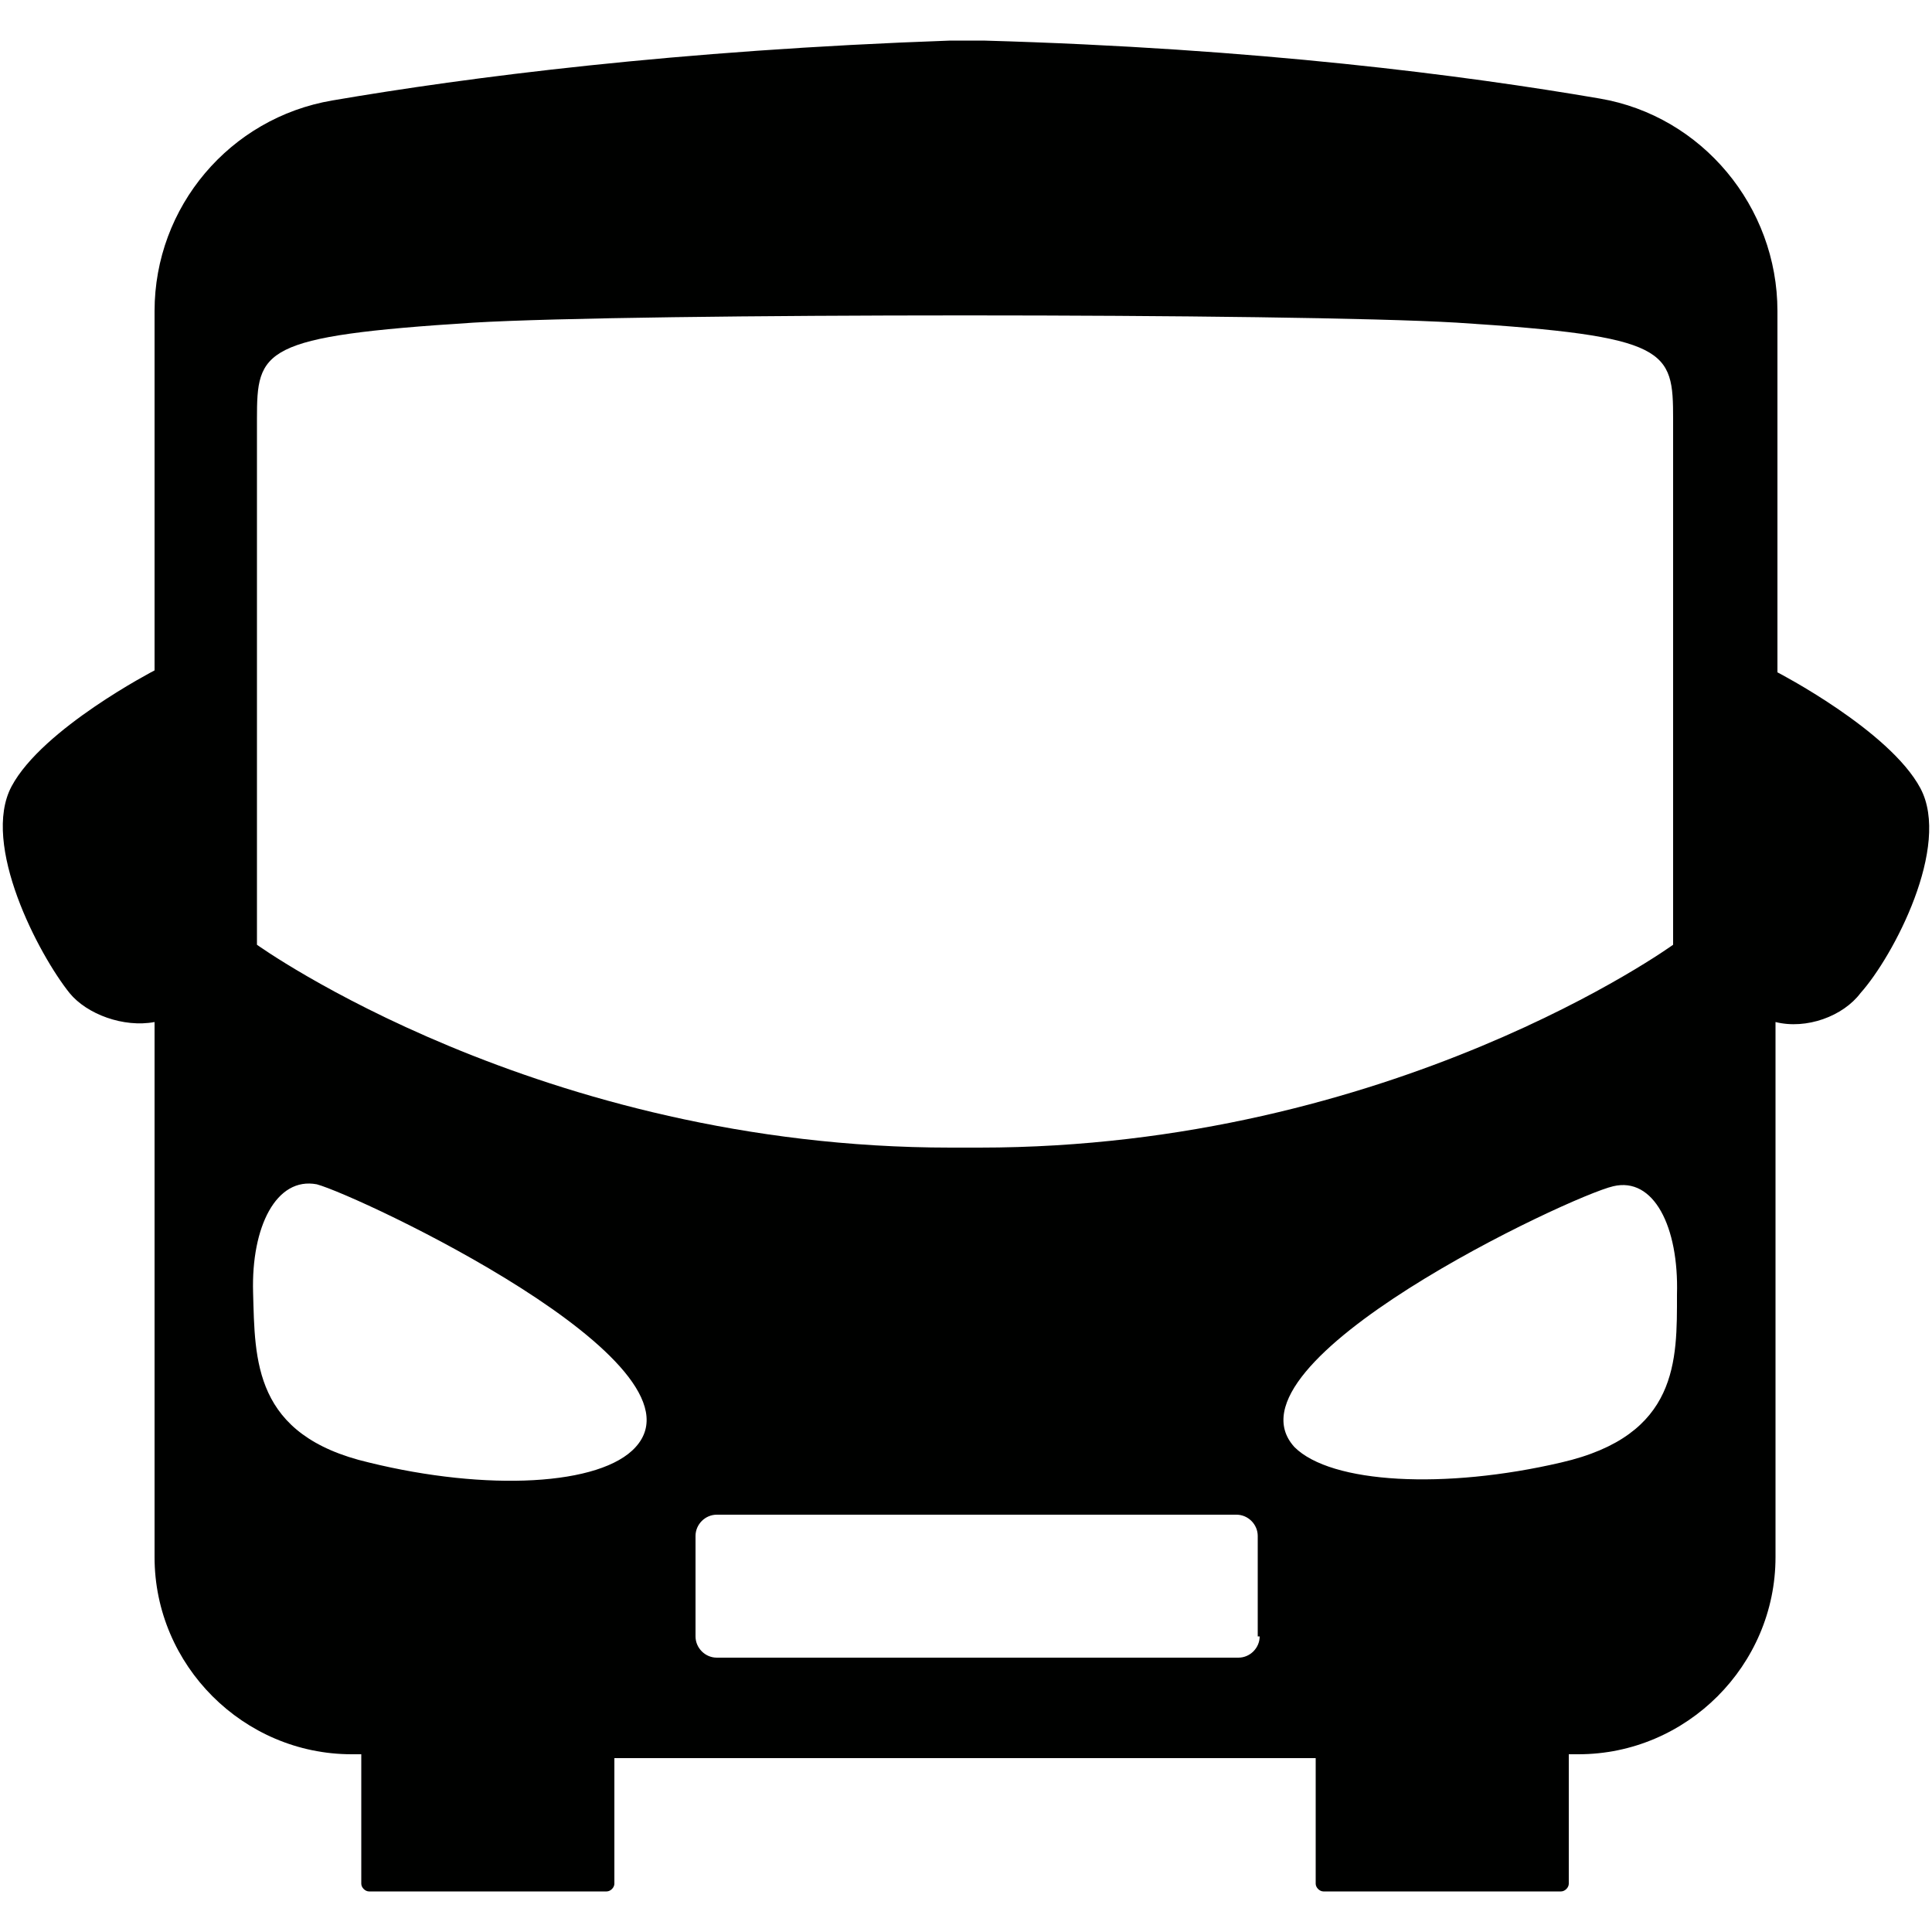
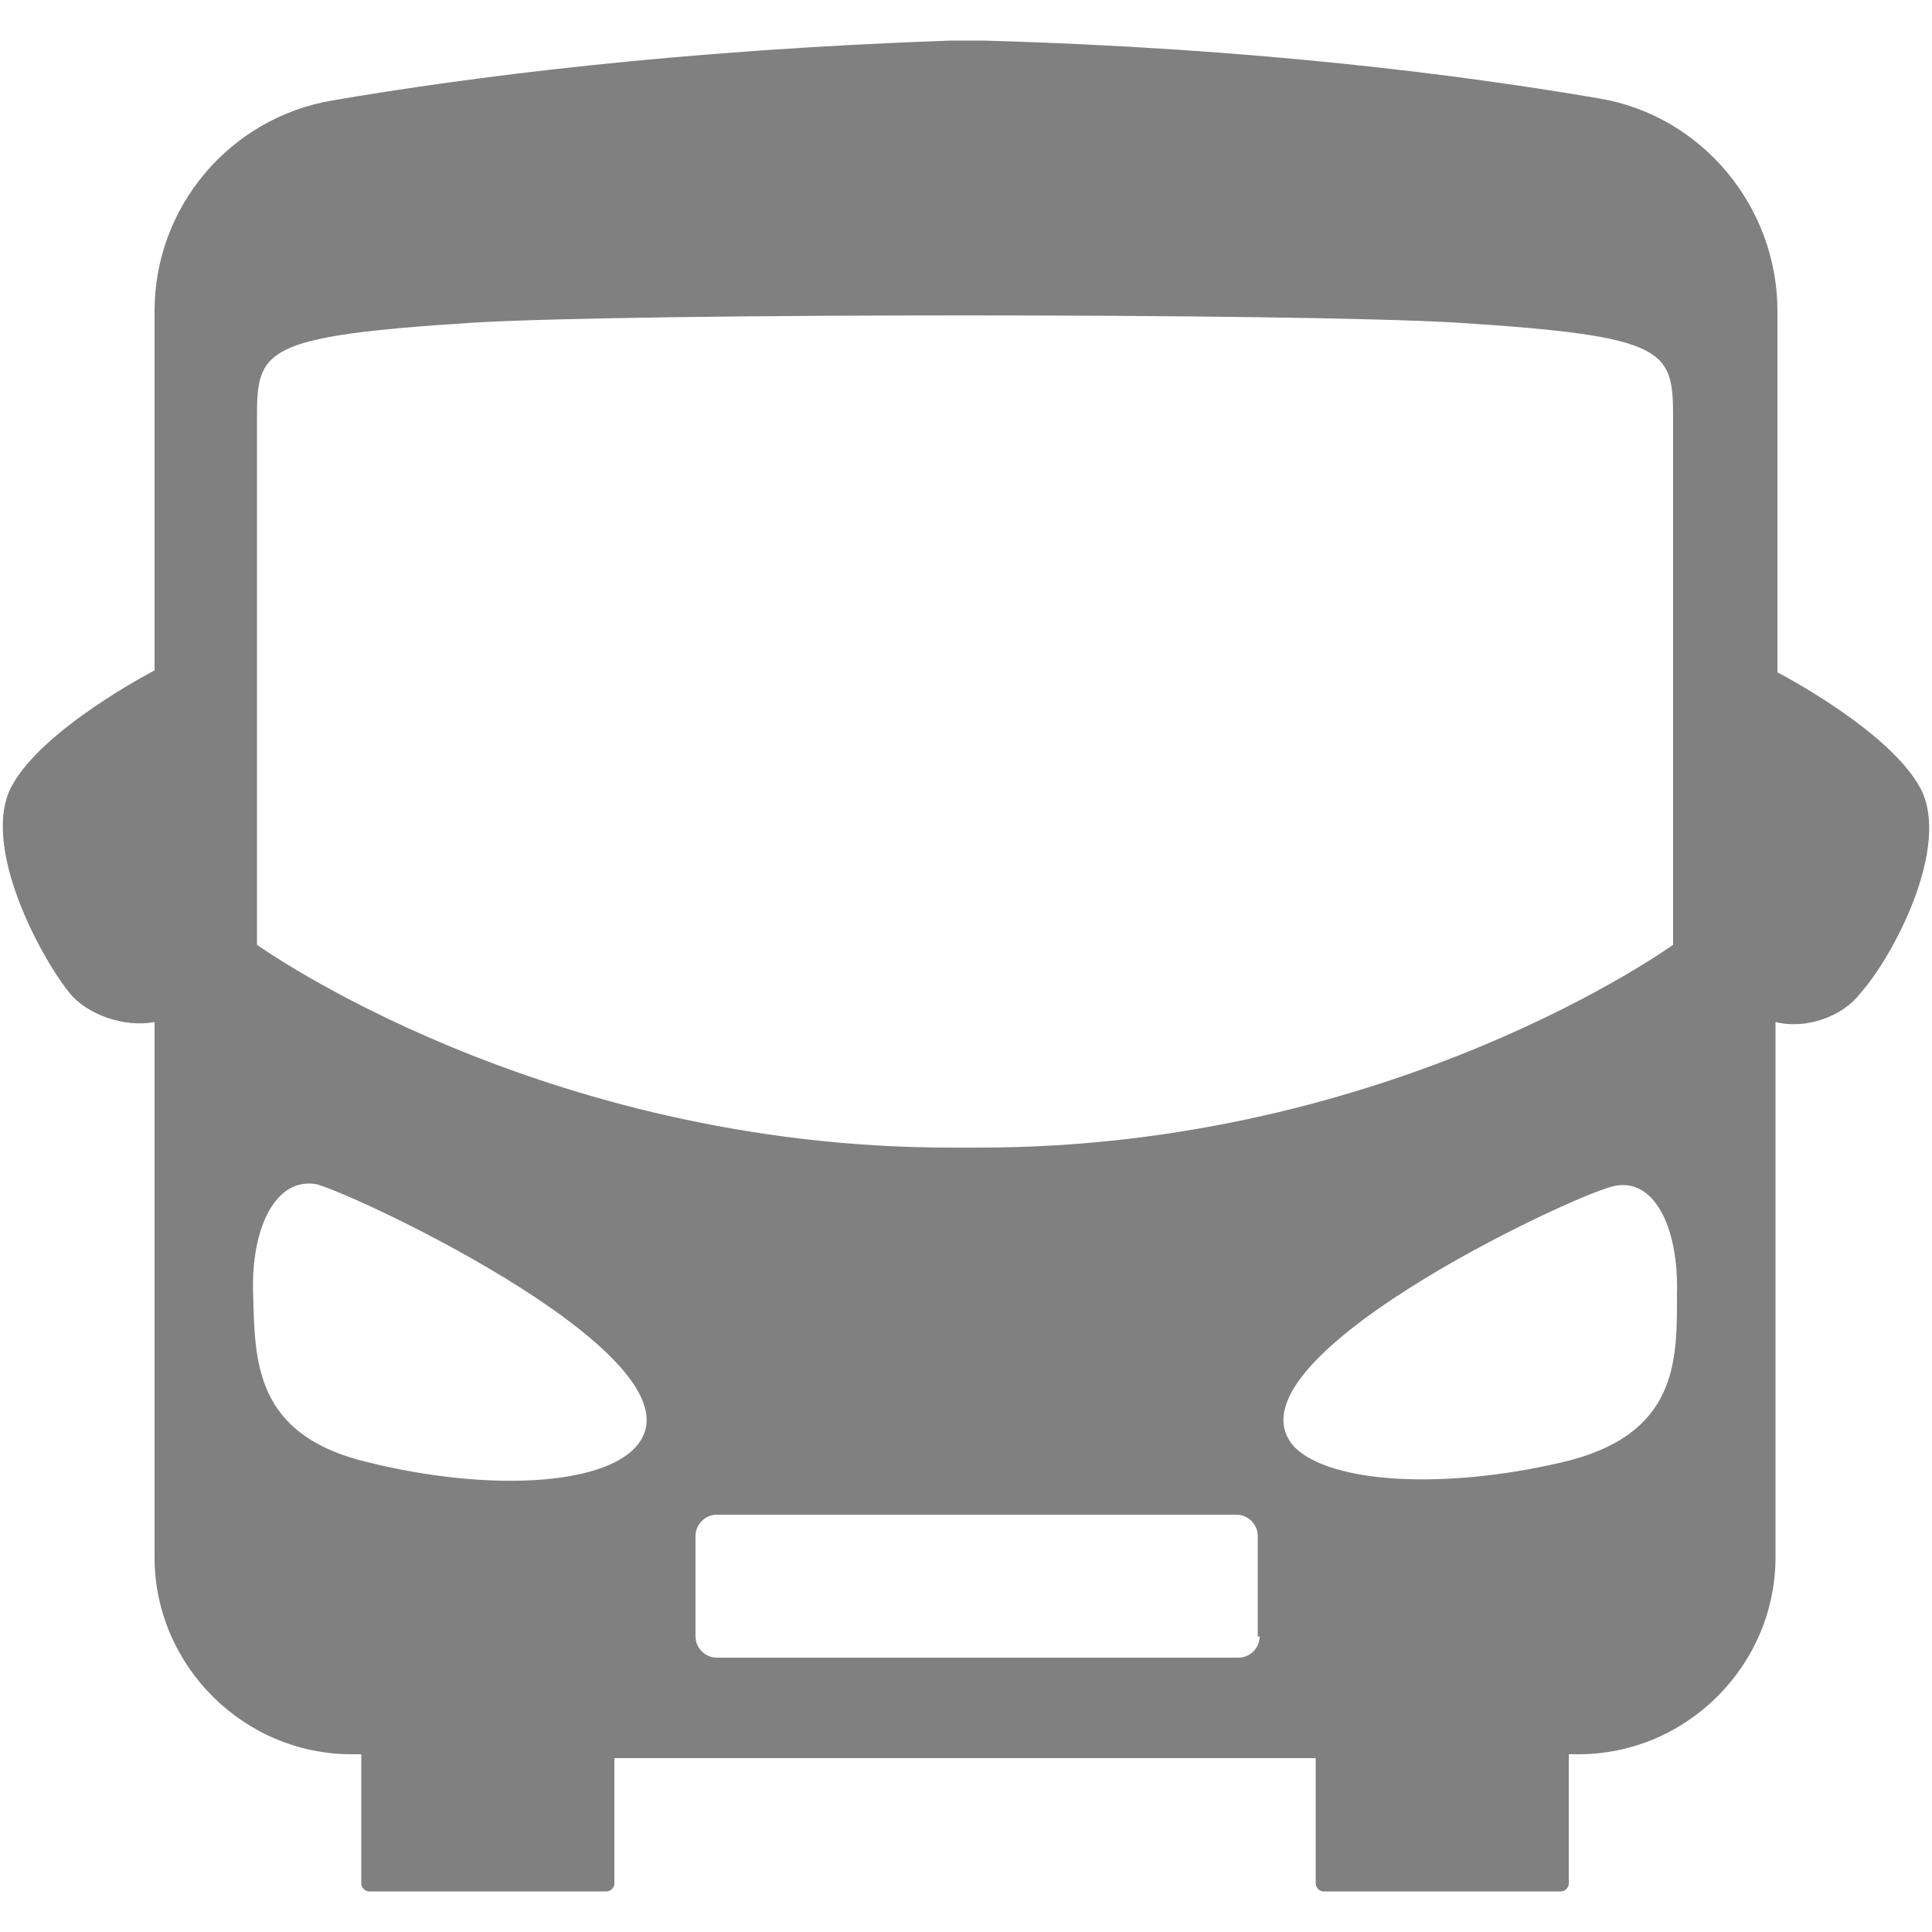
<svg xmlns="http://www.w3.org/2000/svg" version="1.1" id="Layer_1" x="0px" y="0px" viewBox="0 0 100 100" style="enable-background:new 0 0 100 100;" xml:space="preserve">
  <style type="text/css">
- 	.st0{fill:#000100;}
+ 	.st0{fill:gray;}
</style>
  <path class="st0" d="M99.4,40.8c-1.6-3-7.4-6-7.4-6V16.1c0-5.4-3.9-10.1-9.2-11c-7-1.2-17.7-2.6-31.9-3l0,0c-0.3,0-1.5,0-1.7,0l0,0  C35,2.6,24.2,4,17.2,5.2C11.9,6.1,8,10.7,8,16.1v18.6c0,0-5.8,3-7.4,6s1.4,8.7,3,10.7c0.9,1.1,2.8,1.8,4.4,1.5v27.7  c0,5.6,4.6,10.2,10.2,10.2h0.5v6.7c0,0.2,0.2,0.4,0.4,0.4h12.3c0.2,0,0.4-0.2,0.4-0.4v-6.5h36.3v6.5c0,0.2,0.2,0.4,0.4,0.4h12.3  c0.2,0,0.4-0.2,0.4-0.4v-6.7h0.5c5.6,0,10.2-4.6,10.2-10.2V52.9c1.6,0.4,3.5-0.3,4.4-1.5C98,49.5,101,43.8,99.4,40.8z M13.3,21.7  c0-3.6,0.2-4.3,11.2-5c8.4-0.5,42.5-0.5,50.9,0c11,0.7,11.2,1.4,11.2,5s0,27.2,0,27.2S72.1,59.4,50.7,59.4c-0.3,0-1.2,0-1.5,0  c-21.3,0-35.9-10.5-35.9-10.5S13.3,25.3,13.3,21.7z M32.9,74.9c-1.8,2-7.7,2.3-13.8,0.8c-6-1.4-5.9-5.3-6-8.8  c-0.1-3.4,1.2-6,3.3-5.6C18.6,61.9,36.9,70.5,32.9,74.9z M65.2,84.7c0,0.6-0.5,1.1-1.1,1.1H37.1c-0.6,0-1.1-0.5-1.1-1.1v-5.2  c0-0.6,0.5-1.1,1.1-1.1H64c0.6,0,1.1,0.5,1.1,1.1V84.7z M80.8,75.7c-6,1.4-11.9,1.1-13.8-0.8c-4-4.4,14.3-13,16.5-13.5  c2.1-0.5,3.4,2.1,3.3,5.6C86.8,70.4,86.9,74.3,80.8,75.7z" />
</svg>
